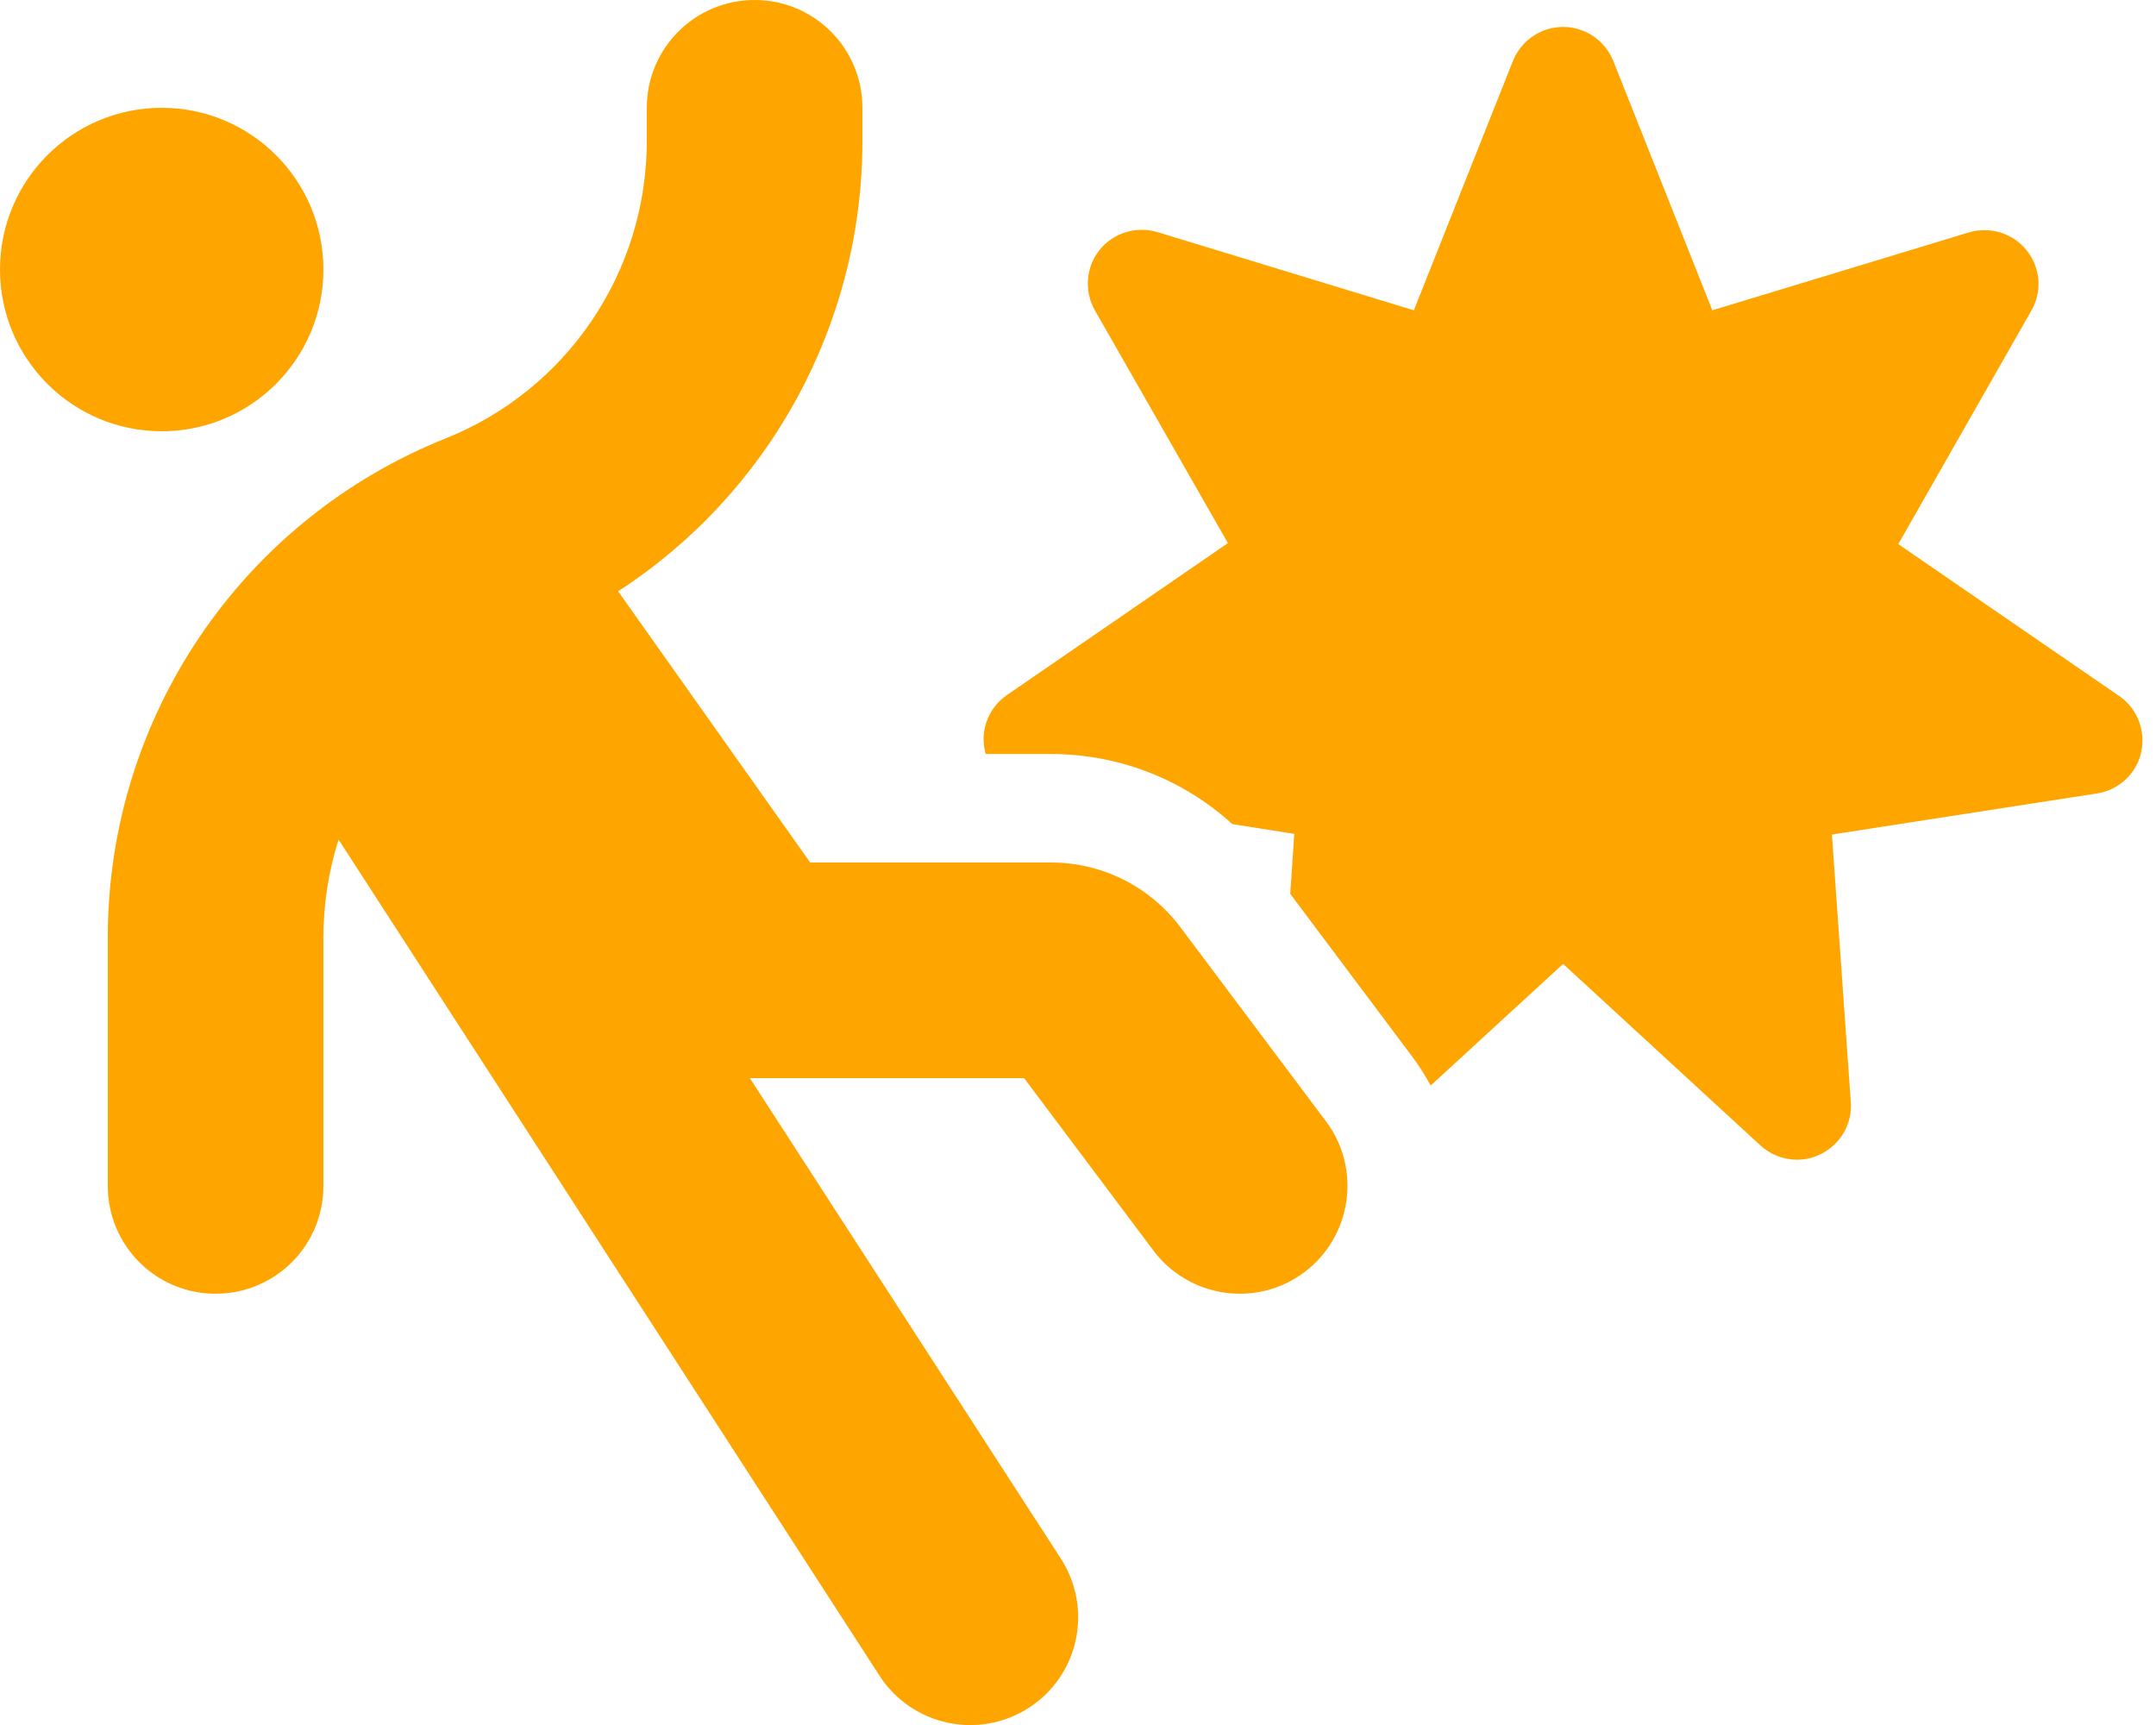
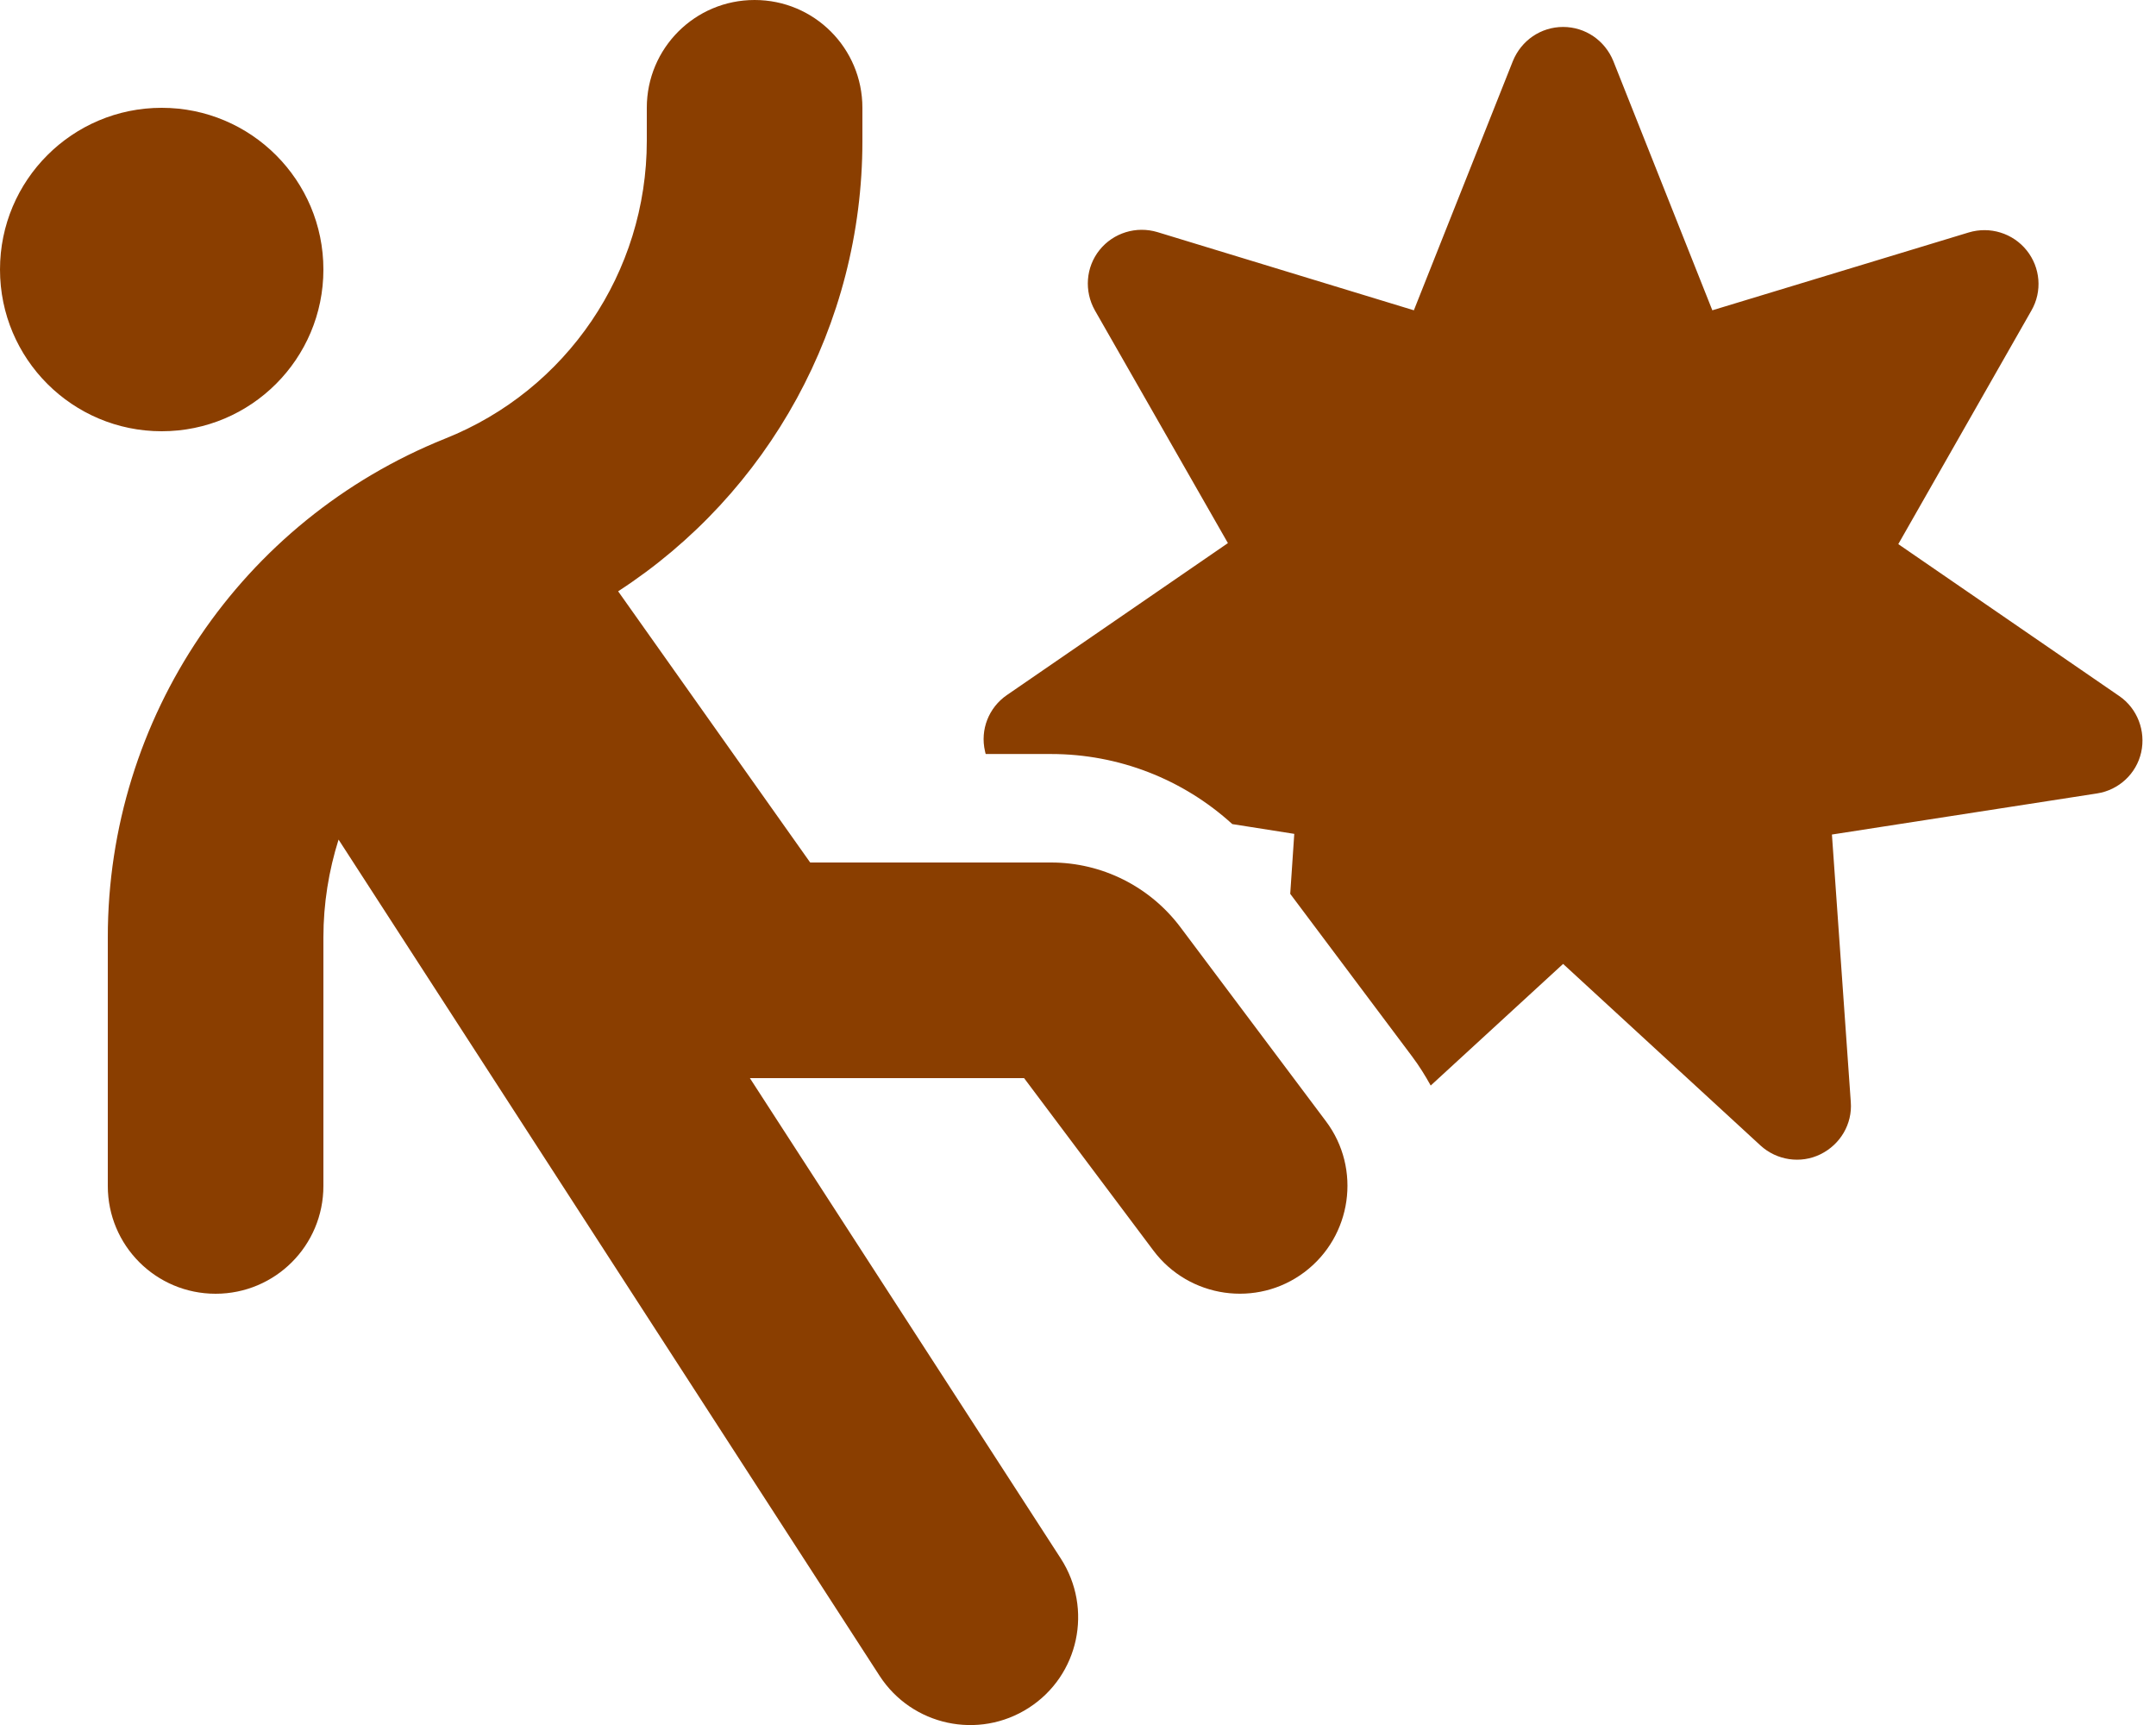
- <svg xmlns="http://www.w3.org/2000/svg" fill="#FFA500" viewBox="0 0 640 512">
+ <svg xmlns="http://www.w3.org/2000/svg" fill="#8A3E00" viewBox="0 0 640 512">
  <path d="M256 32c0-17.7-14.3-32-32-32s-32 14.3-32 32l0 9.8c0 39-23.7 74-59.9 88.4C71.6 154.5 32 213 32 278.2V352c0 17.7 14.3 32 32 32s32-14.3 32-32l0-73.8c0-10 1.6-19.8 4.5-29L261.1 497.4c9.6 14.8 29.4 19.1 44.3 9.5s19.1-29.4 9.5-44.3L222.6 320H224l80 0 38.4 51.2c10.6 14.1 30.7 17 44.8 6.4s17-30.7 6.4-44.8l-43.2-57.6C341.3 263.1 327.1 256 312 256l-71.5 0-56.8-80.2-.2-.3c44.7-29 72.5-79 72.5-133.6l0-9.8zM96 80A48 48 0 1 0 0 80a48 48 0 1 0 96 0zM464 286.1l58.6 53.9c4.8 4.4 11.9 5.5 17.8 2.6s9.5-9 9-15.5l-5.6-79.4 78.7-12.2c6.5-1 11.7-5.9 13.1-12.2s-1.1-13-6.5-16.7l-65.6-45.1L603 92.2c3.3-5.7 2.7-12.8-1.4-17.9s-10.9-7.2-17.2-5.3L508.3 92.1l-29.4-74C476.4 12 470.6 8 464 8s-12.4 4-14.9 10.1l-29.4 74L343.6 68.9c-6.3-1.9-13.1 .2-17.2 5.3s-4.6 12.2-1.4 17.9l39.5 69.1-65.6 45.1c-5.4 3.7-8 10.3-6.5 16.7c.1 .3 .1 .6 .2 .8l19.4 0c20.1 0 39.2 7.5 53.8 20.8l18.4 2.9L383 265.3l36.2 48.3c2.1 2.8 3.9 5.7 5.5 8.6L464 286.1z" />
</svg>
